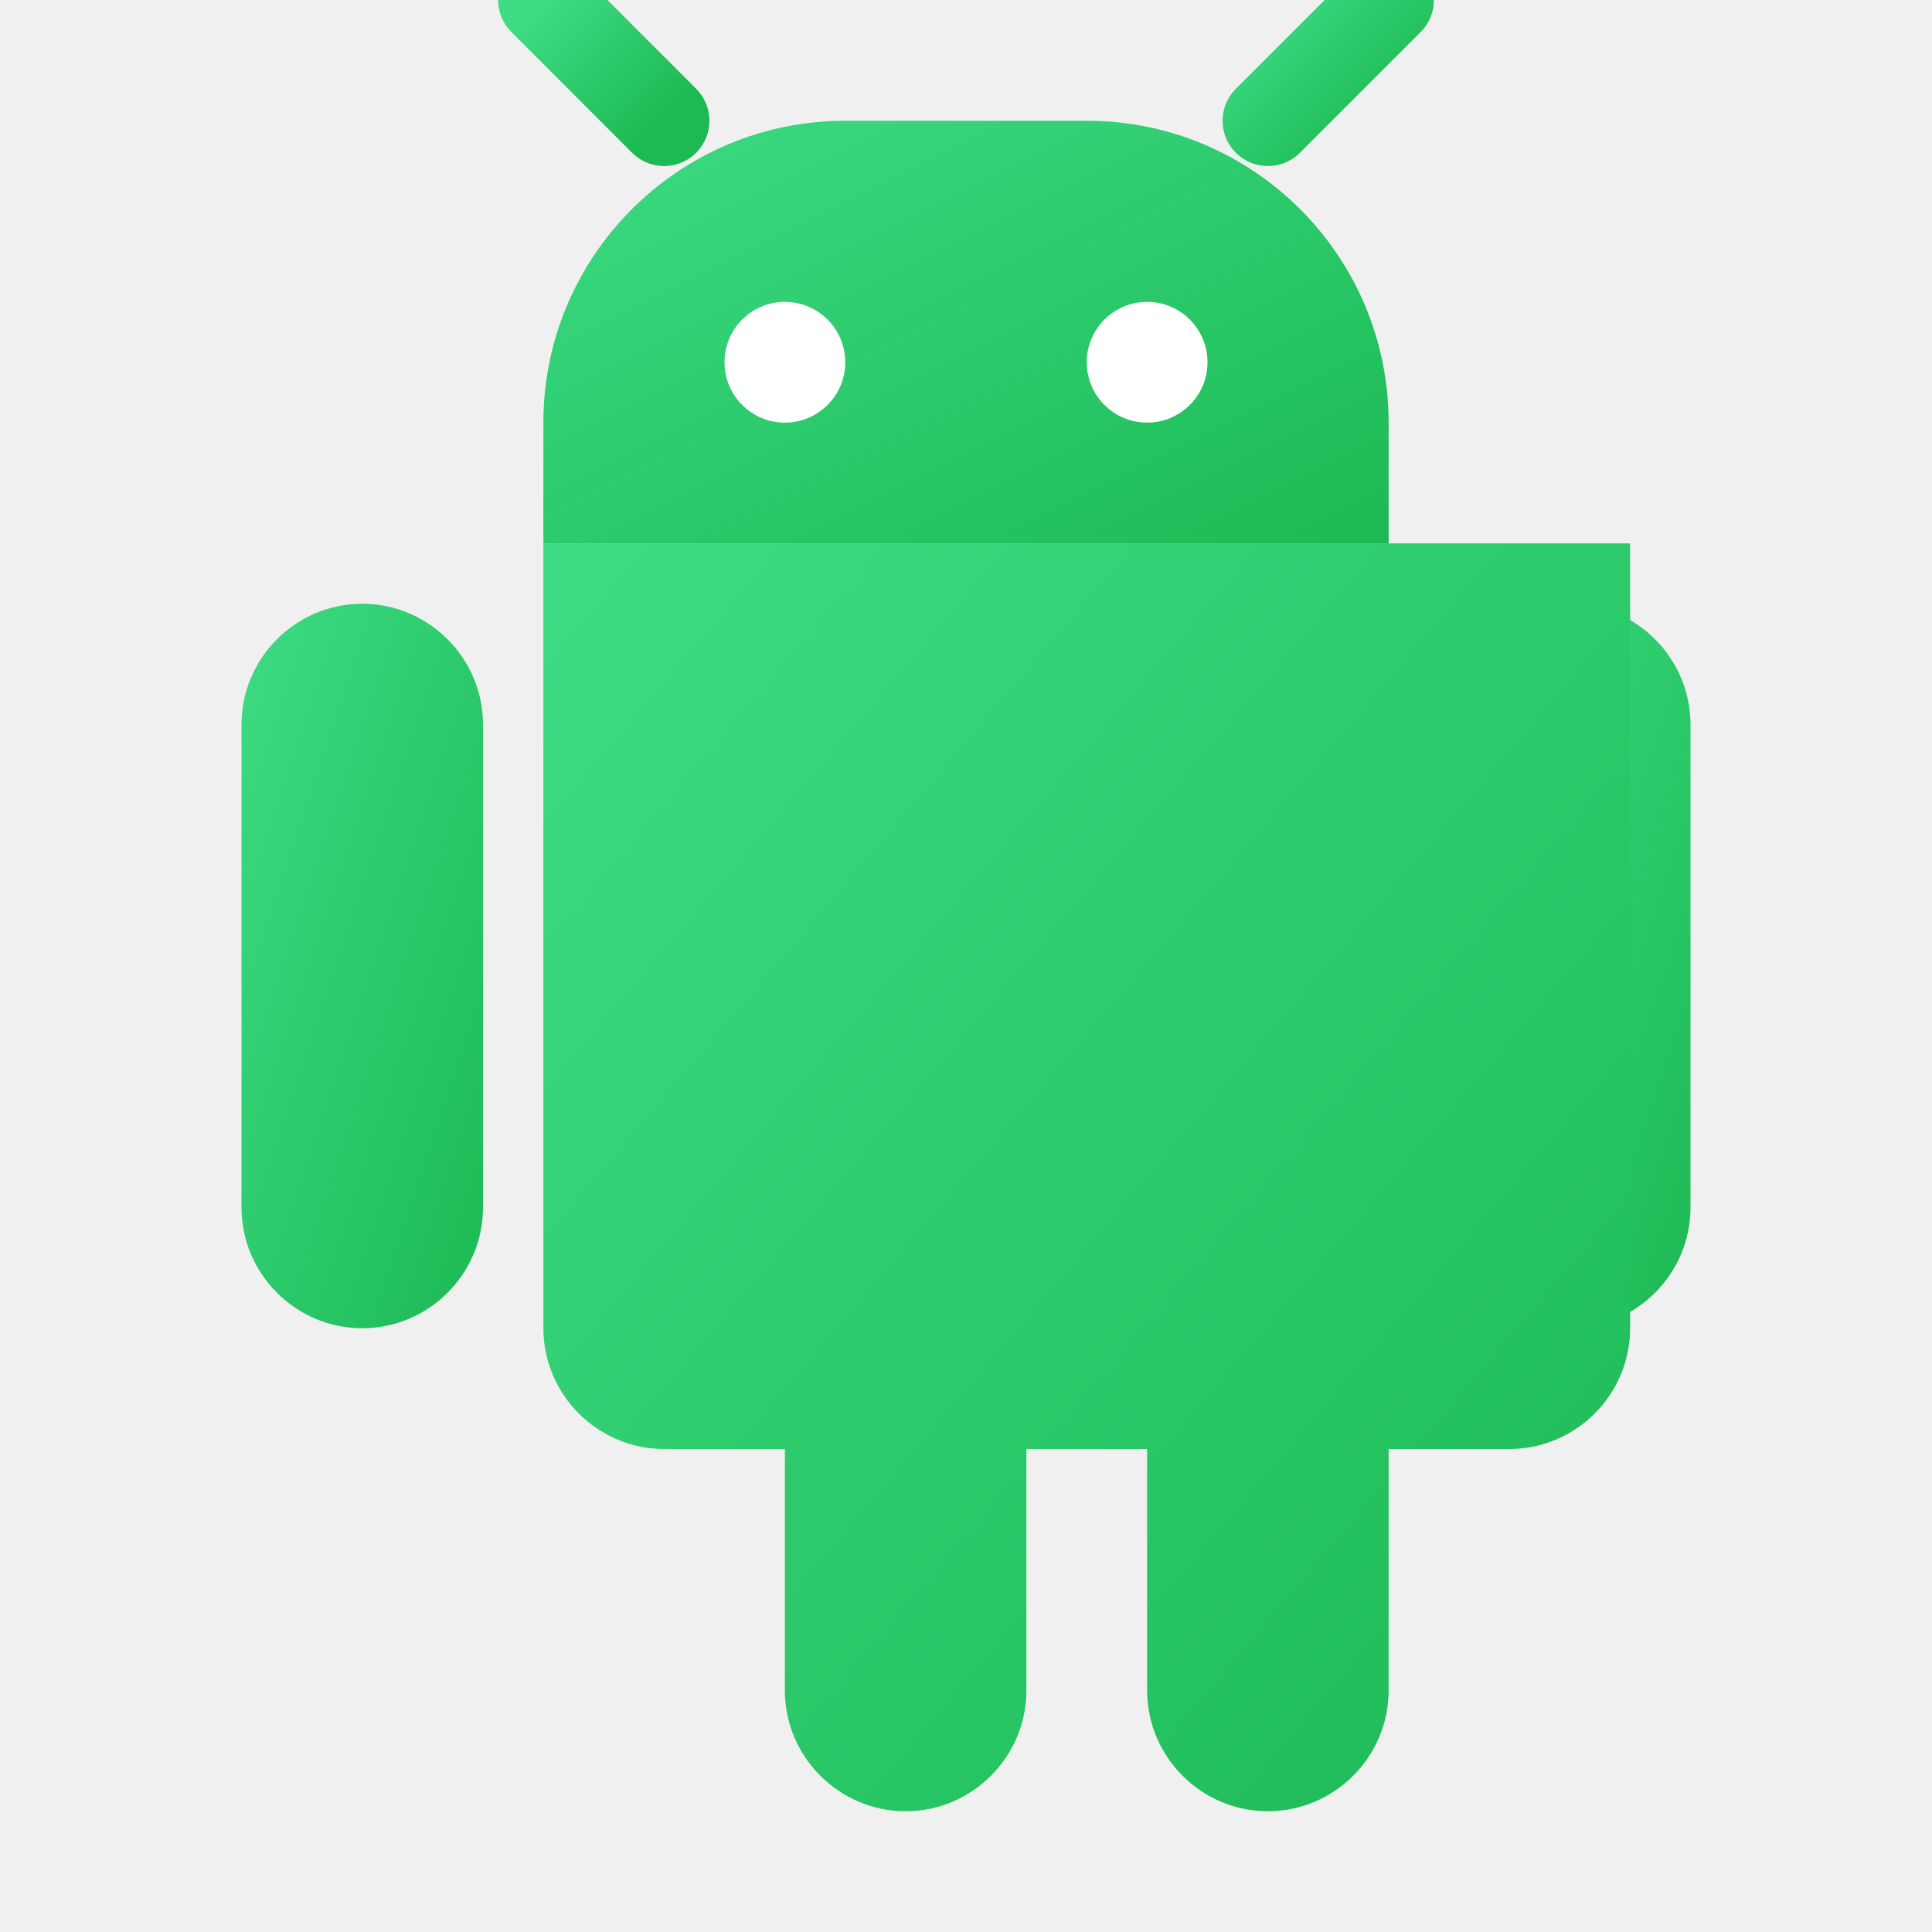
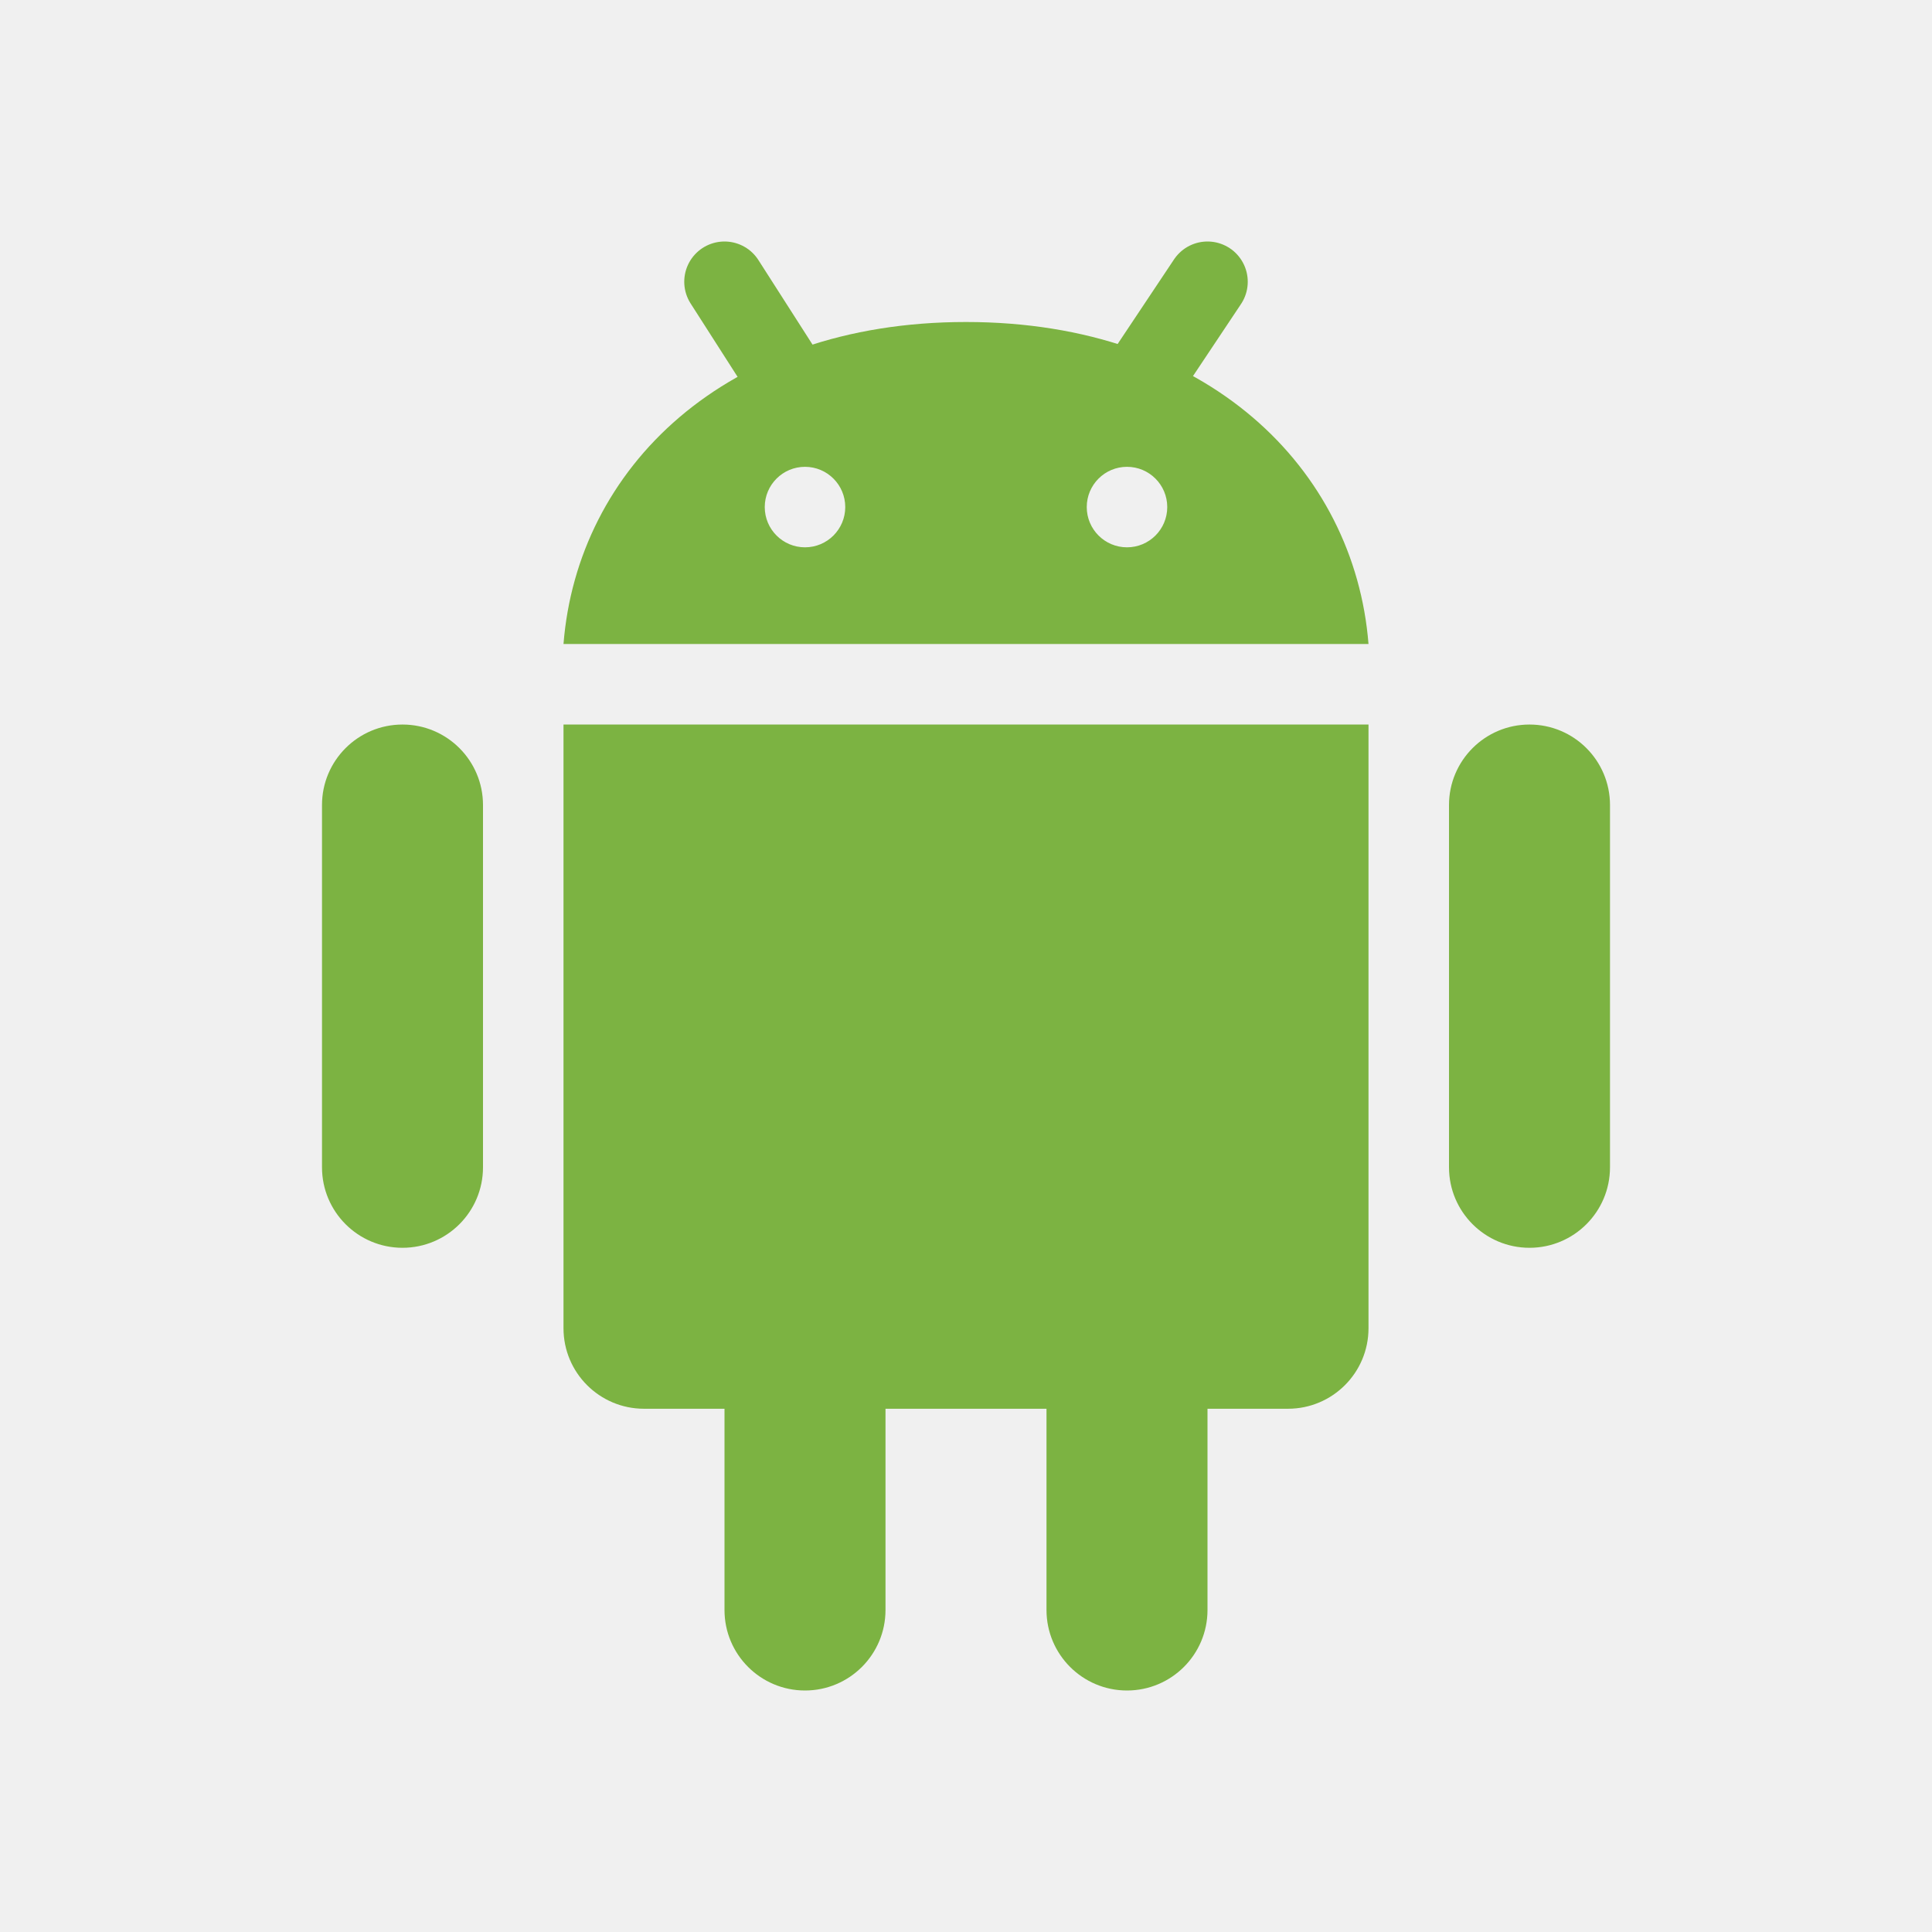
- <svg xmlns="http://www.w3.org/2000/svg" width="32" height="32" viewBox="0 0 32 32">
-   <defs>
-     <linearGradient id="androidGrad" x1="0%" y1="0%" x2="100%" y2="100%">
-       <stop offset="0%" stop-color="#3ddc84" />
-       <stop offset="100%" stop-color="#1db954" />
-     </linearGradient>
-   </defs>
-   <path fill="url(#androidGrad)" d="M6 10c-1.1 0-2 .9-2 2v8c0 1.1.9 2 2 2s2-.9 2-2v-8c0-1.1-.9-2-2-2z" />
-   <path fill="url(#androidGrad)" d="M26 10c-1.1 0-2 .9-2 2v8c0 1.1.9 2 2 2s2-.9 2-2v-8c0-1.1-.9-2-2-2z" />
-   <path fill="url(#androidGrad)" d="M9 9v13c0 1.1.9 2 2 2h2v4c0 1.1.9 2 2 2s2-.9 2-2v-4h2v4c0 1.1.9 2 2 2s2-.9 2-2v-4h2c1.1 0 2-.9 2-2V9H9z" />
-   <path fill="url(#androidGrad)" d="M15.5 4c0-.8-.7-1.5-1.5-1.5s-1.5.7-1.5 1.5.7 1.5 1.5 1.5 1.5-.7 1.5-1.5z" />
-   <path fill="url(#androidGrad)" d="M19.5 4c0-.8-.7-1.5-1.5-1.5s-1.5.7-1.5 1.5.7 1.5 1.5 1.5 1.5-.7 1.5-1.5z" />
-   <path fill="url(#androidGrad)" d="M9 7c0-2.76 2.24-5 5-5h4c2.76 0 5 2.24 5 5v2H9V7z" />
-   <circle fill="#ffffff" cx="13" cy="6" r="1" />
-   <circle fill="#ffffff" cx="19" cy="6" r="1" />
-   <path fill="url(#androidGrad)" stroke="url(#androidGrad)" stroke-width="1.5" stroke-linecap="round" d="M11 2l-2-2" />
-   <path fill="url(#androidGrad)" stroke="url(#androidGrad)" stroke-width="1.5" stroke-linecap="round" d="M21 2l2-2" />
+ <svg xmlns="http://www.w3.org/2000/svg" width="1em" height="1em" viewBox="0 0 48 48">
+   <path d="M0 0h48v48H0z" fill="none" />
+   <path fill="#7CB342" d="M12 29.001a2 2 0 0 1-4 0v-9a2 2 0 0 1 4 0zm28 0a2 2 0 0 1-4 0v-9a2 2 0 0 1 4 0zM22 40a2 2 0 0 1-4 0v-9a2 2 0 0 1 4 0zm8 0a2 2 0 0 1-4 0v-9a2 2 0 0 1 4 0z" />
+   <path fill="#7CB342" d="M14 18.001V33a2 2 0 0 0 2 2h16a2 2 0 0 0 2-2V18.001zM24 8c-6 0-9.655 3.645-10 8h20c-.346-4.355-4-8-10-8m-4 5.598a1 1 0 1 1 0-2a1 1 0 0 1 0 2m8 0a1 1 0 1 1 0-2a1 1 0 0 1 0 2" />
+   <path fill="none" stroke="#7CB342" stroke-linecap="round" stroke-width="2" d="m30 7l-1.666 2.499M18 7l1.333 2.082" />
</svg>
